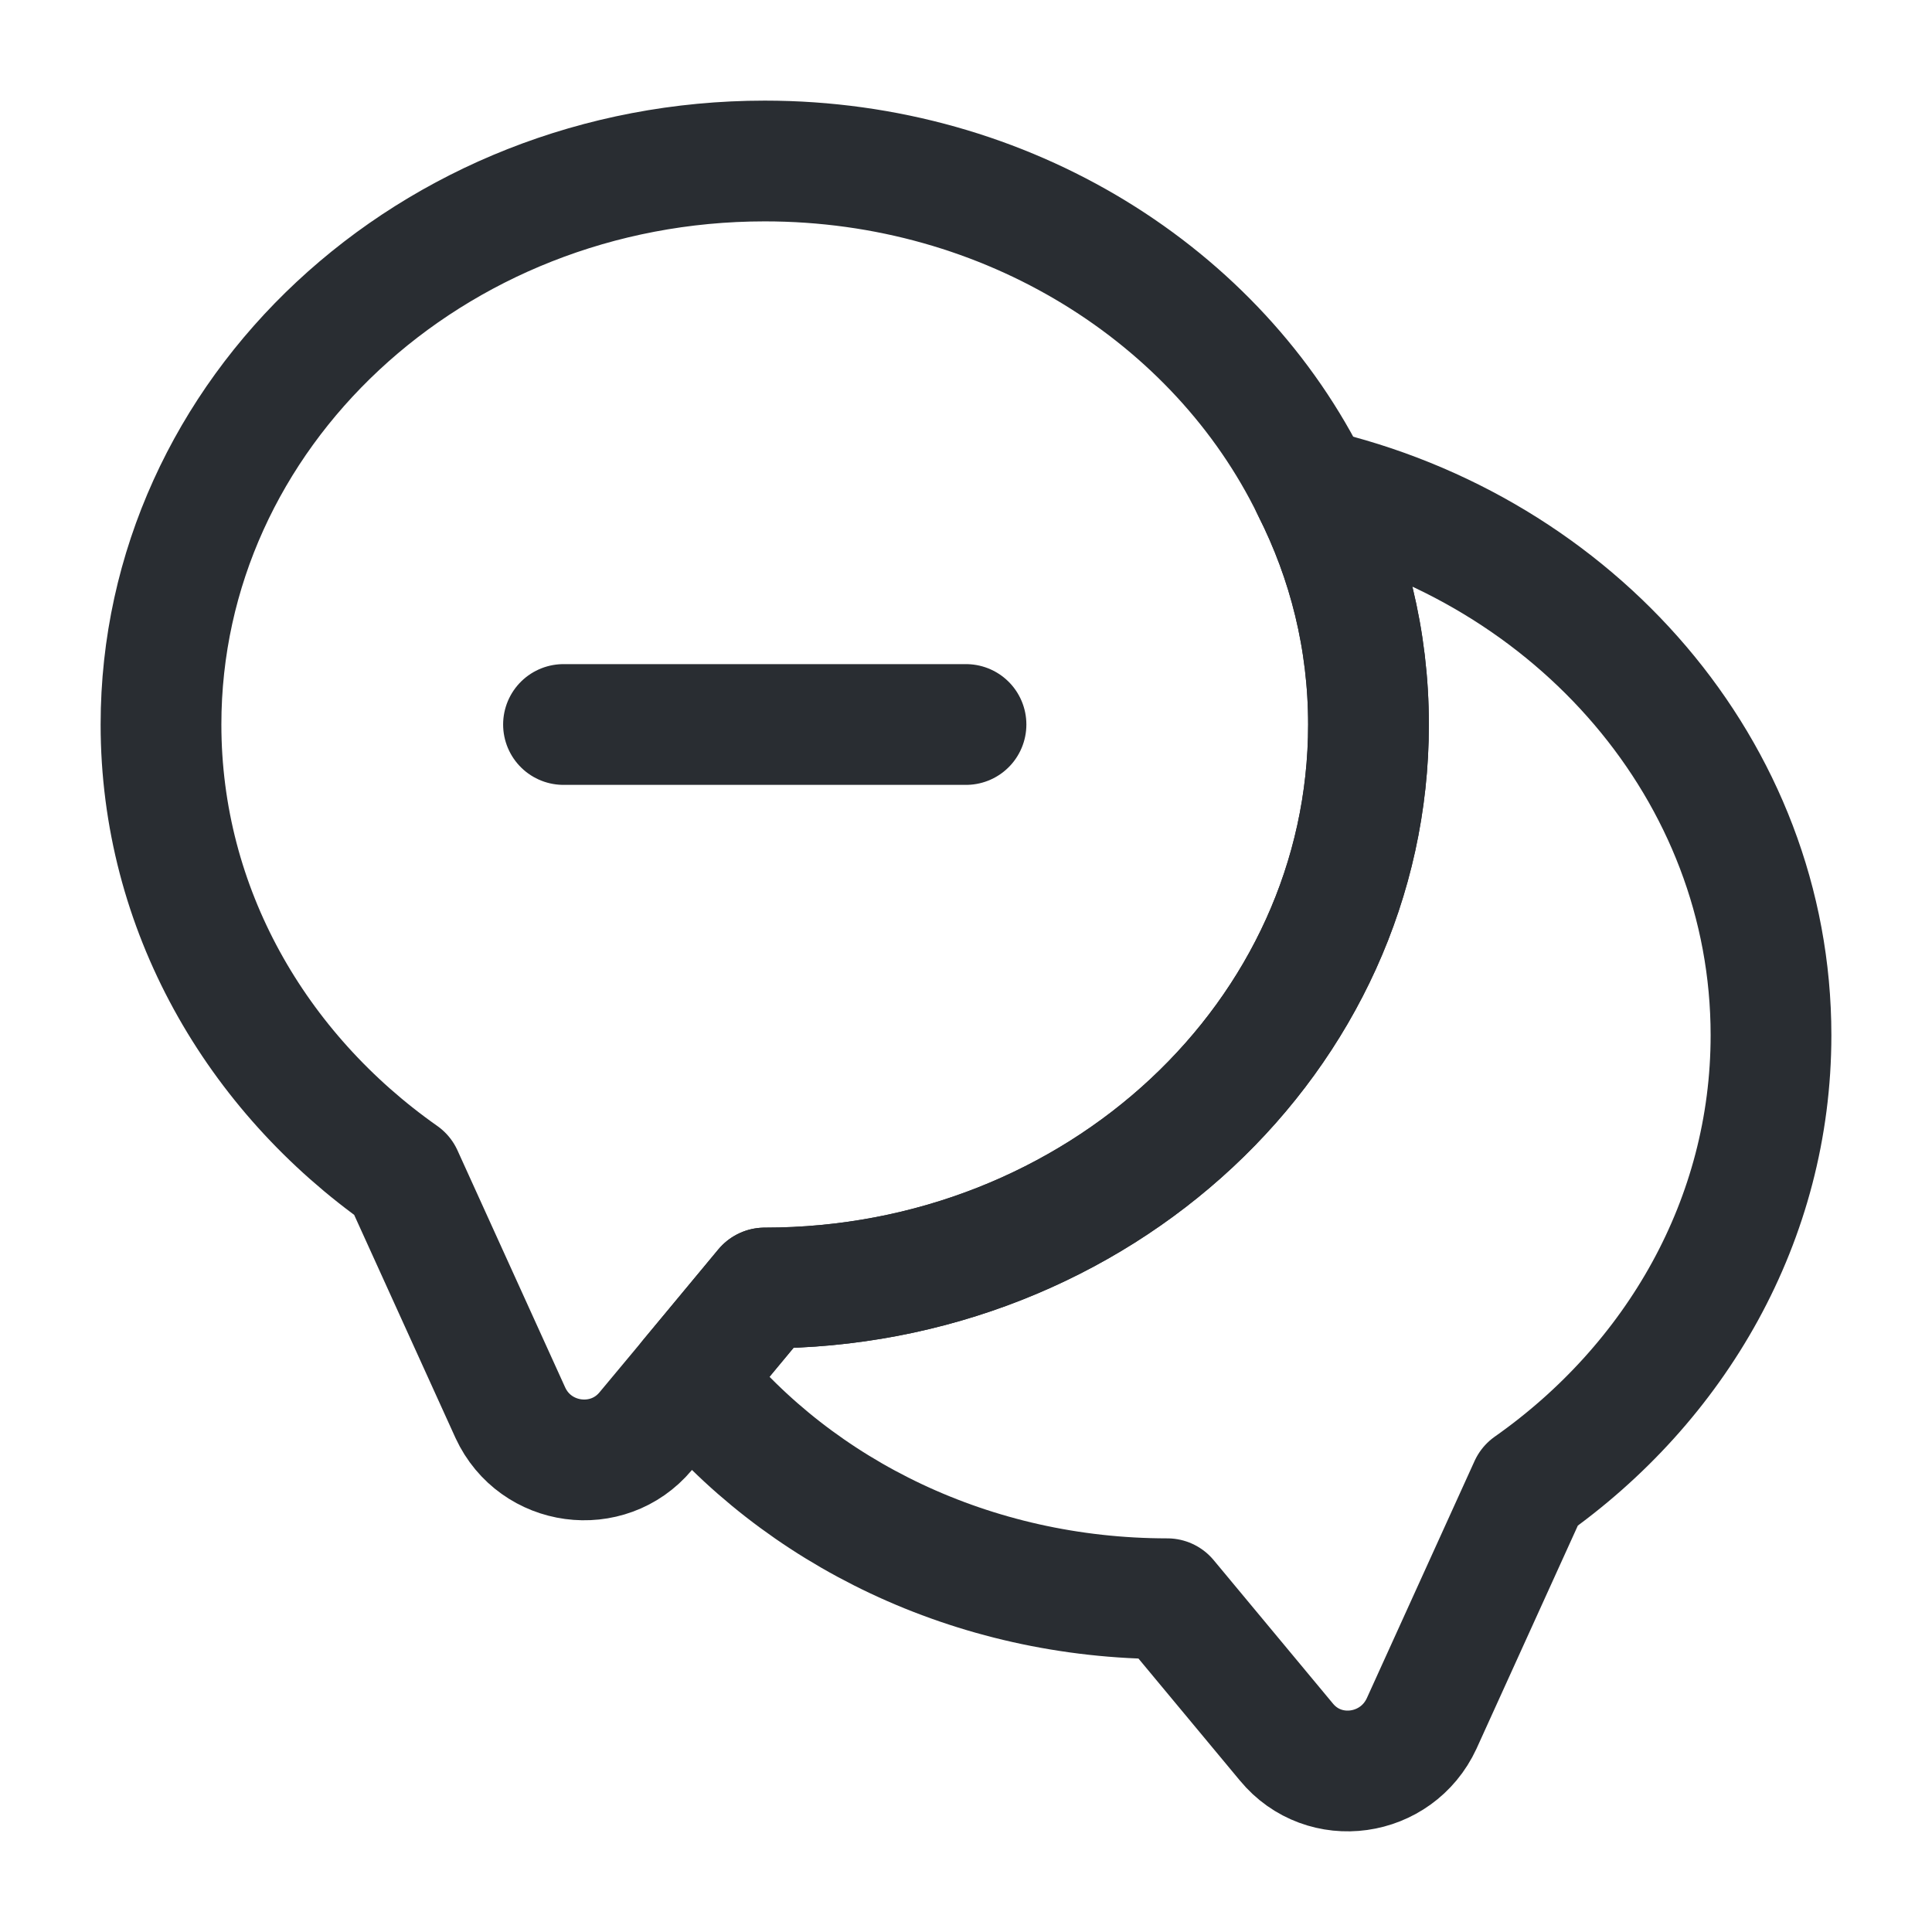
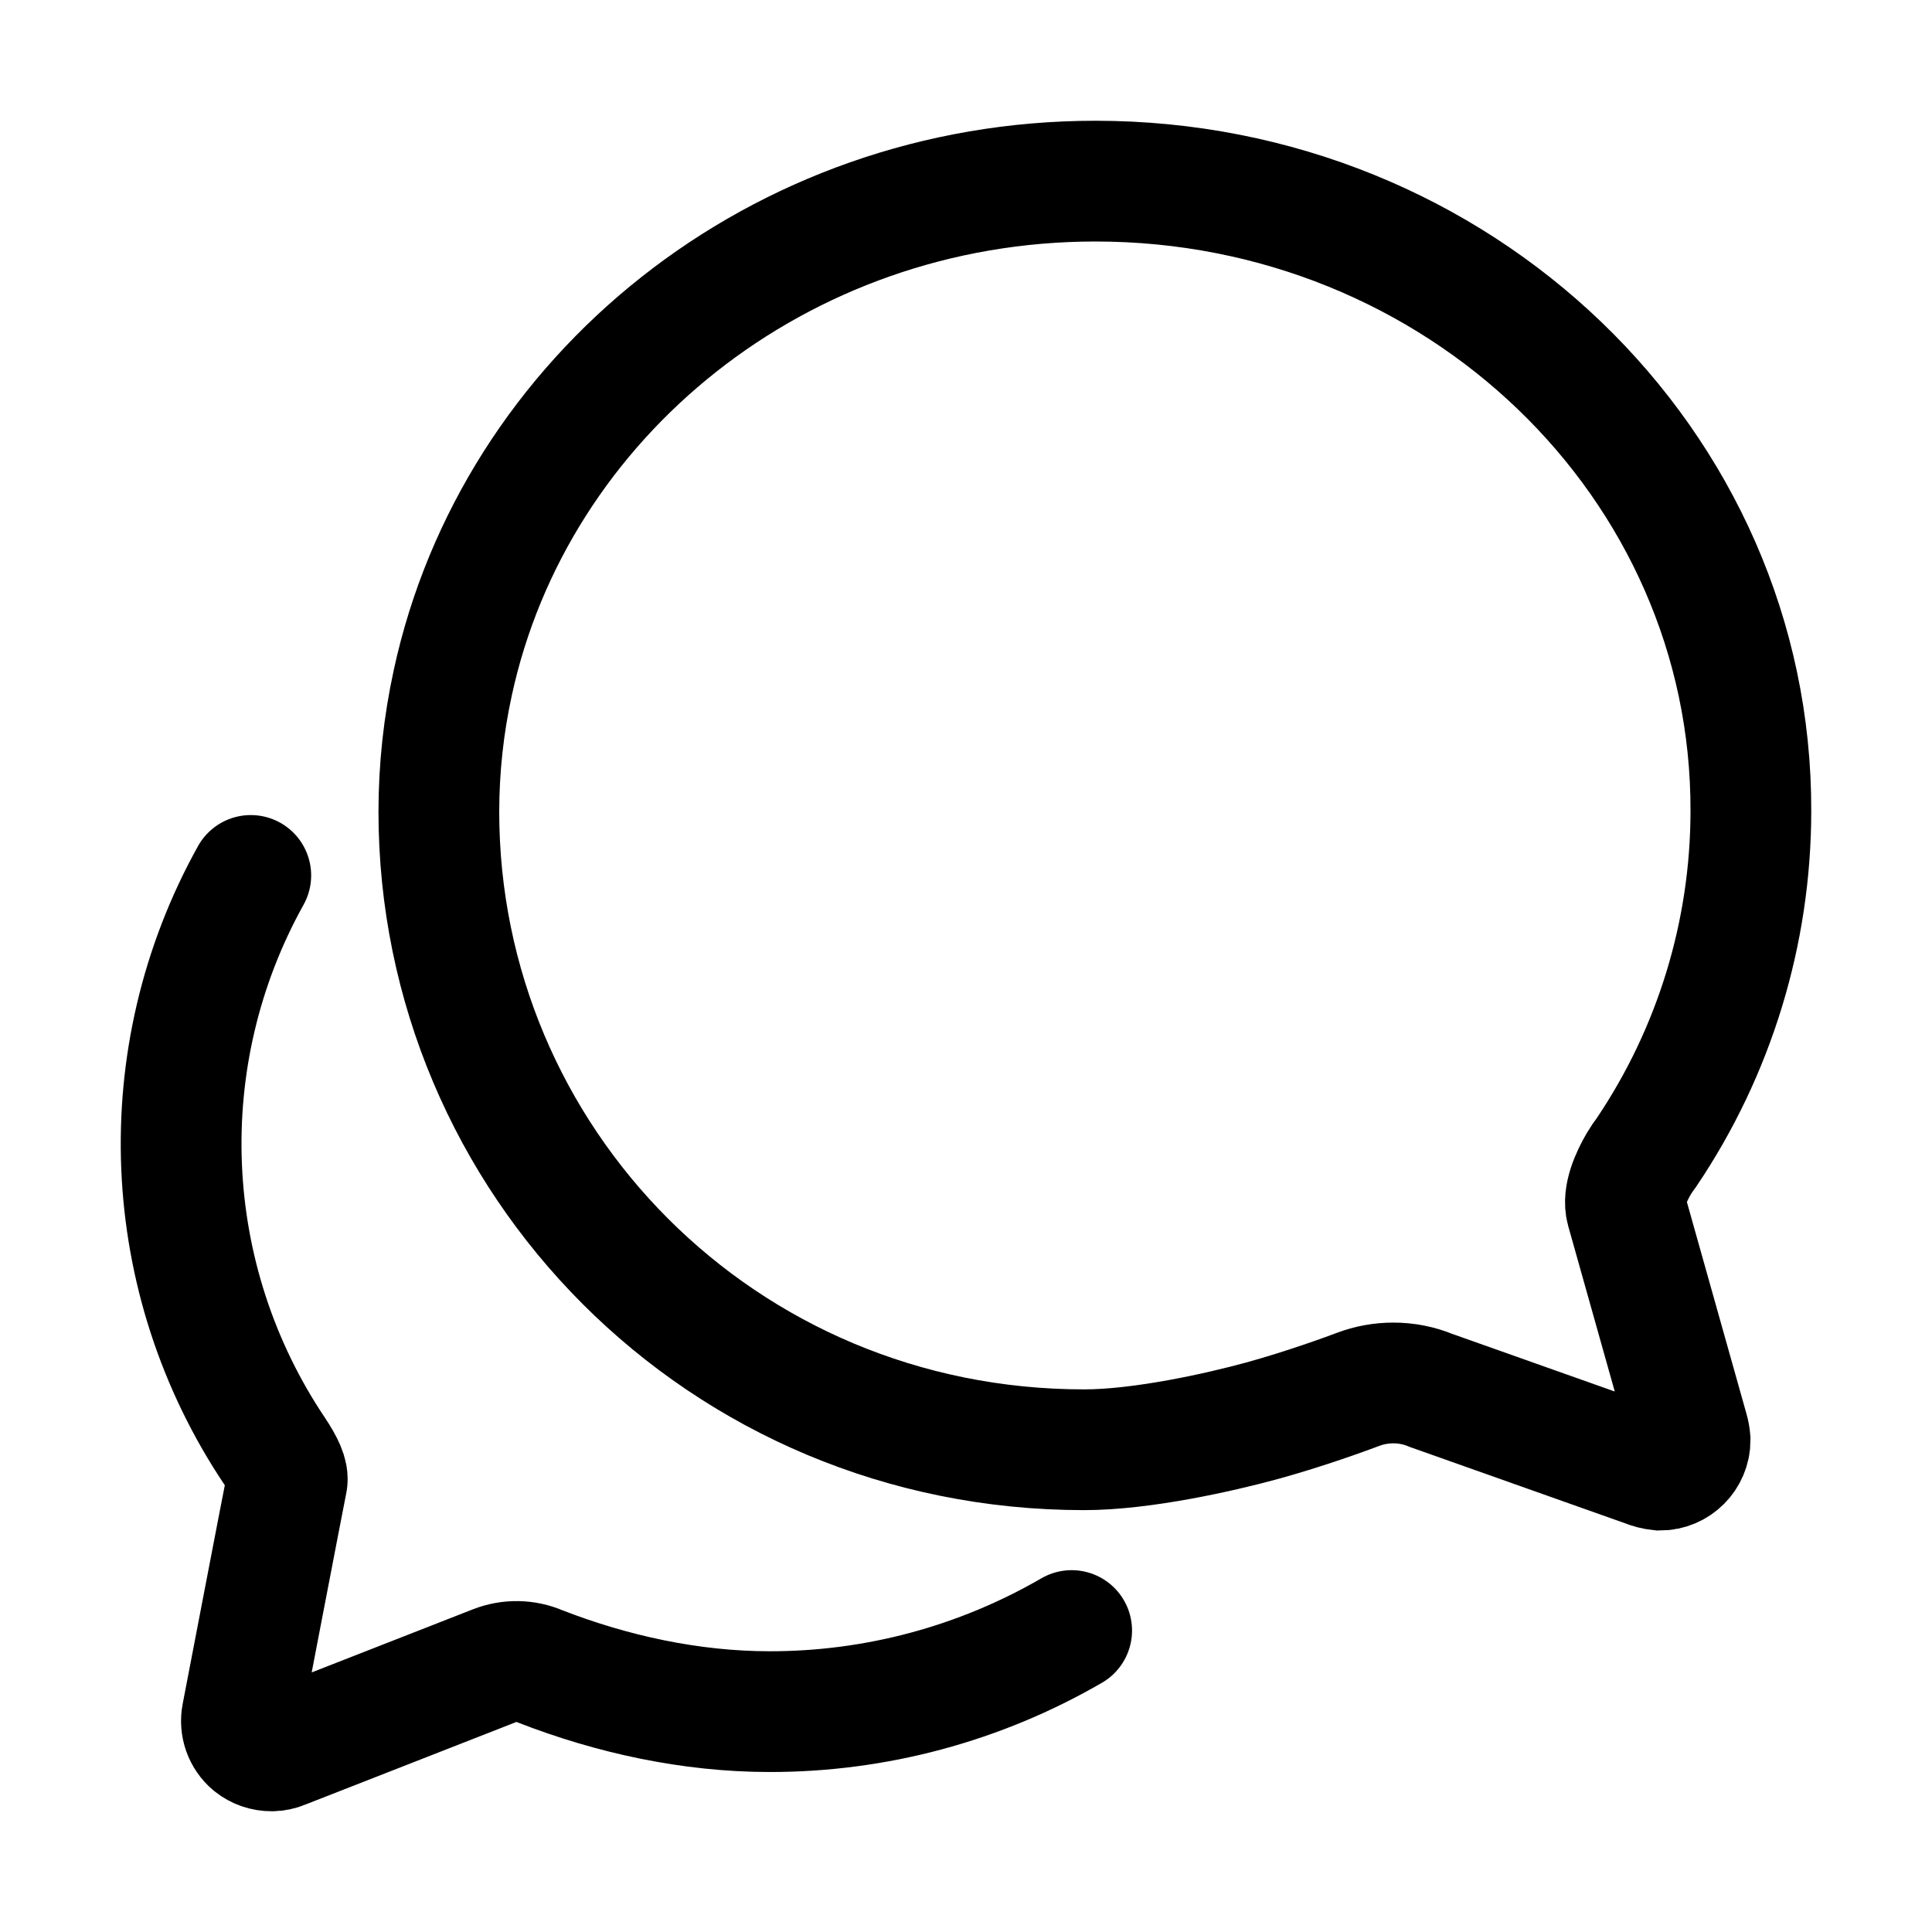
- <svg xmlns="http://www.w3.org/2000/svg" width="24" height="24" viewBox="0 0 24 24" fill="none">
-   <path d="M17 9C17 12.87 13.64 16 9.5 16L8.57 17.12L8.02 17.78C7.55 18.34 6.65 18.22 6.34 17.55L5 14.6C3.18 13.32 2 11.29 2 9C2 5.13 5.36 2 9.5 2C12.52 2 15.13 3.67 16.3 6.07C16.75 6.96 17 7.95 17 9Z" stroke="#292D32" stroke-width="1.5" stroke-linecap="round" stroke-linejoin="round" />
-   <path d="M22 12.86C22 15.15 20.82 17.18 19 18.46L17.66 21.41C17.35 22.08 16.45 22.21 15.98 21.64L14.5 19.86C12.08 19.86 9.92 18.79 8.57 17.12L9.5 16C13.64 16 17 12.87 17 9C17 7.95 16.75 6.96 16.3 6.07C19.57 6.82 22 9.58 22 12.86Z" stroke="#292D32" stroke-width="1.5" stroke-linecap="round" stroke-linejoin="round" />
-   <path d="M7 9H12" stroke="#292D32" stroke-width="1.5" stroke-linecap="round" stroke-linejoin="round" />
+ <svg xmlns="http://www.w3.org/2000/svg" viewBox="0 0 512 512" class="ionicon">
+   <path d="M431 320.6c-1-3.6 1.2-8.6 3.3-12.2a34 34 0 0 1 2.1-3.1A162 162 0 0 0 464 215c.3-92.2-77.5-167-173.7-167-83.9 0-153.9 57.1-170.3 132.9a160.7 160.7 0 0 0-3.7 34.2c0 92.3 74.8 169.1 171 169.1 15.3 0 35.9-4.6 47.2-7.7s22.5-7.2 25.4-8.3a26.4 26.4 0 0 1 9.3-1.7 26 26 0 0 1 10.1 2l56.7 20.1a13.5 13.5 0 0 0 3.9 1 8 8 0 0 0 8-8 13 13 0 0 0-.5-2.7Z" fill="none" stroke="currentColor" stroke-linecap="round" stroke-miterlimit="10" stroke-width="32px" />
+   <path d="M66.46 232a146.23 146.23 0 0 0 6.39 152.67c2.31 3.49 3.61 6.19 3.21 8s-11.93 61.87-11.93 61.87a8 8 0 0 0 2.71 7.68A8.17 8.17 0 0 0 72 464a7.3 7.3 0 0 0 2.91-.6l56.21-22a15.7 15.7 0 0 1 12 .2c18.94 7.38 39.88 12 60.83 12A159.2 159.2 0 0 0 284 432.11" fill="none" stroke="currentColor" stroke-linecap="round" stroke-miterlimit="10" stroke-width="32px" />
</svg>
